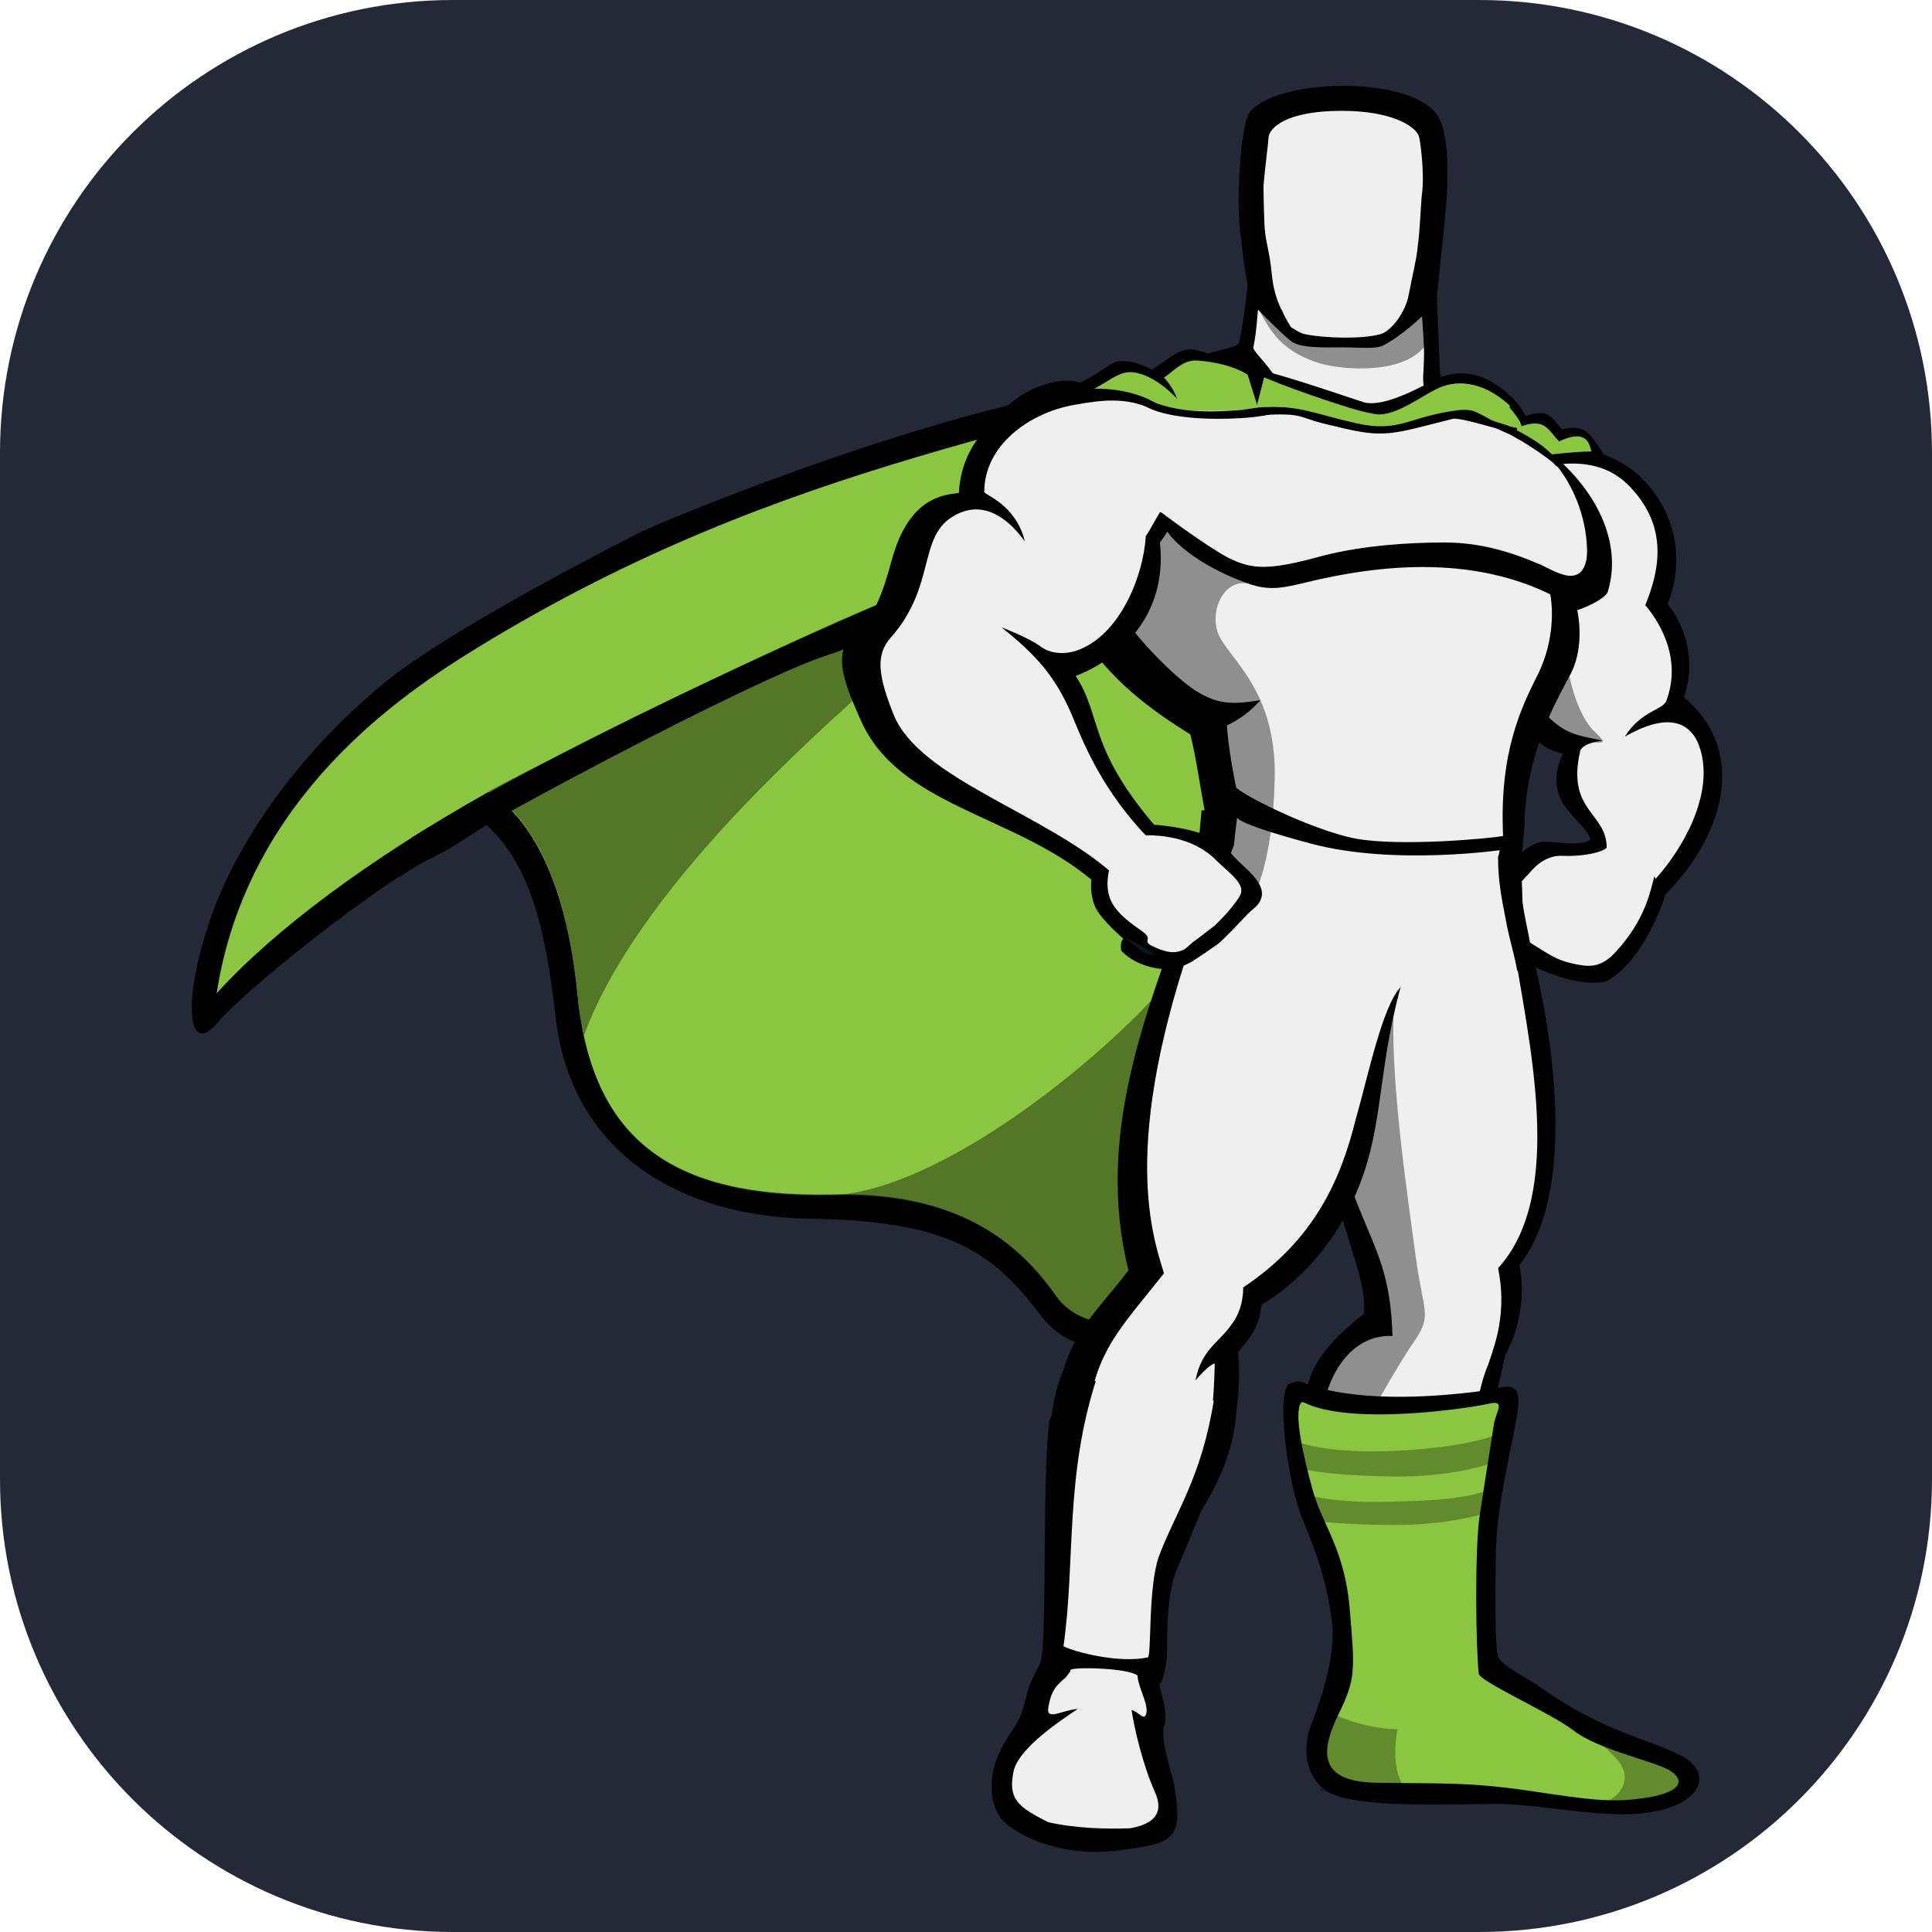
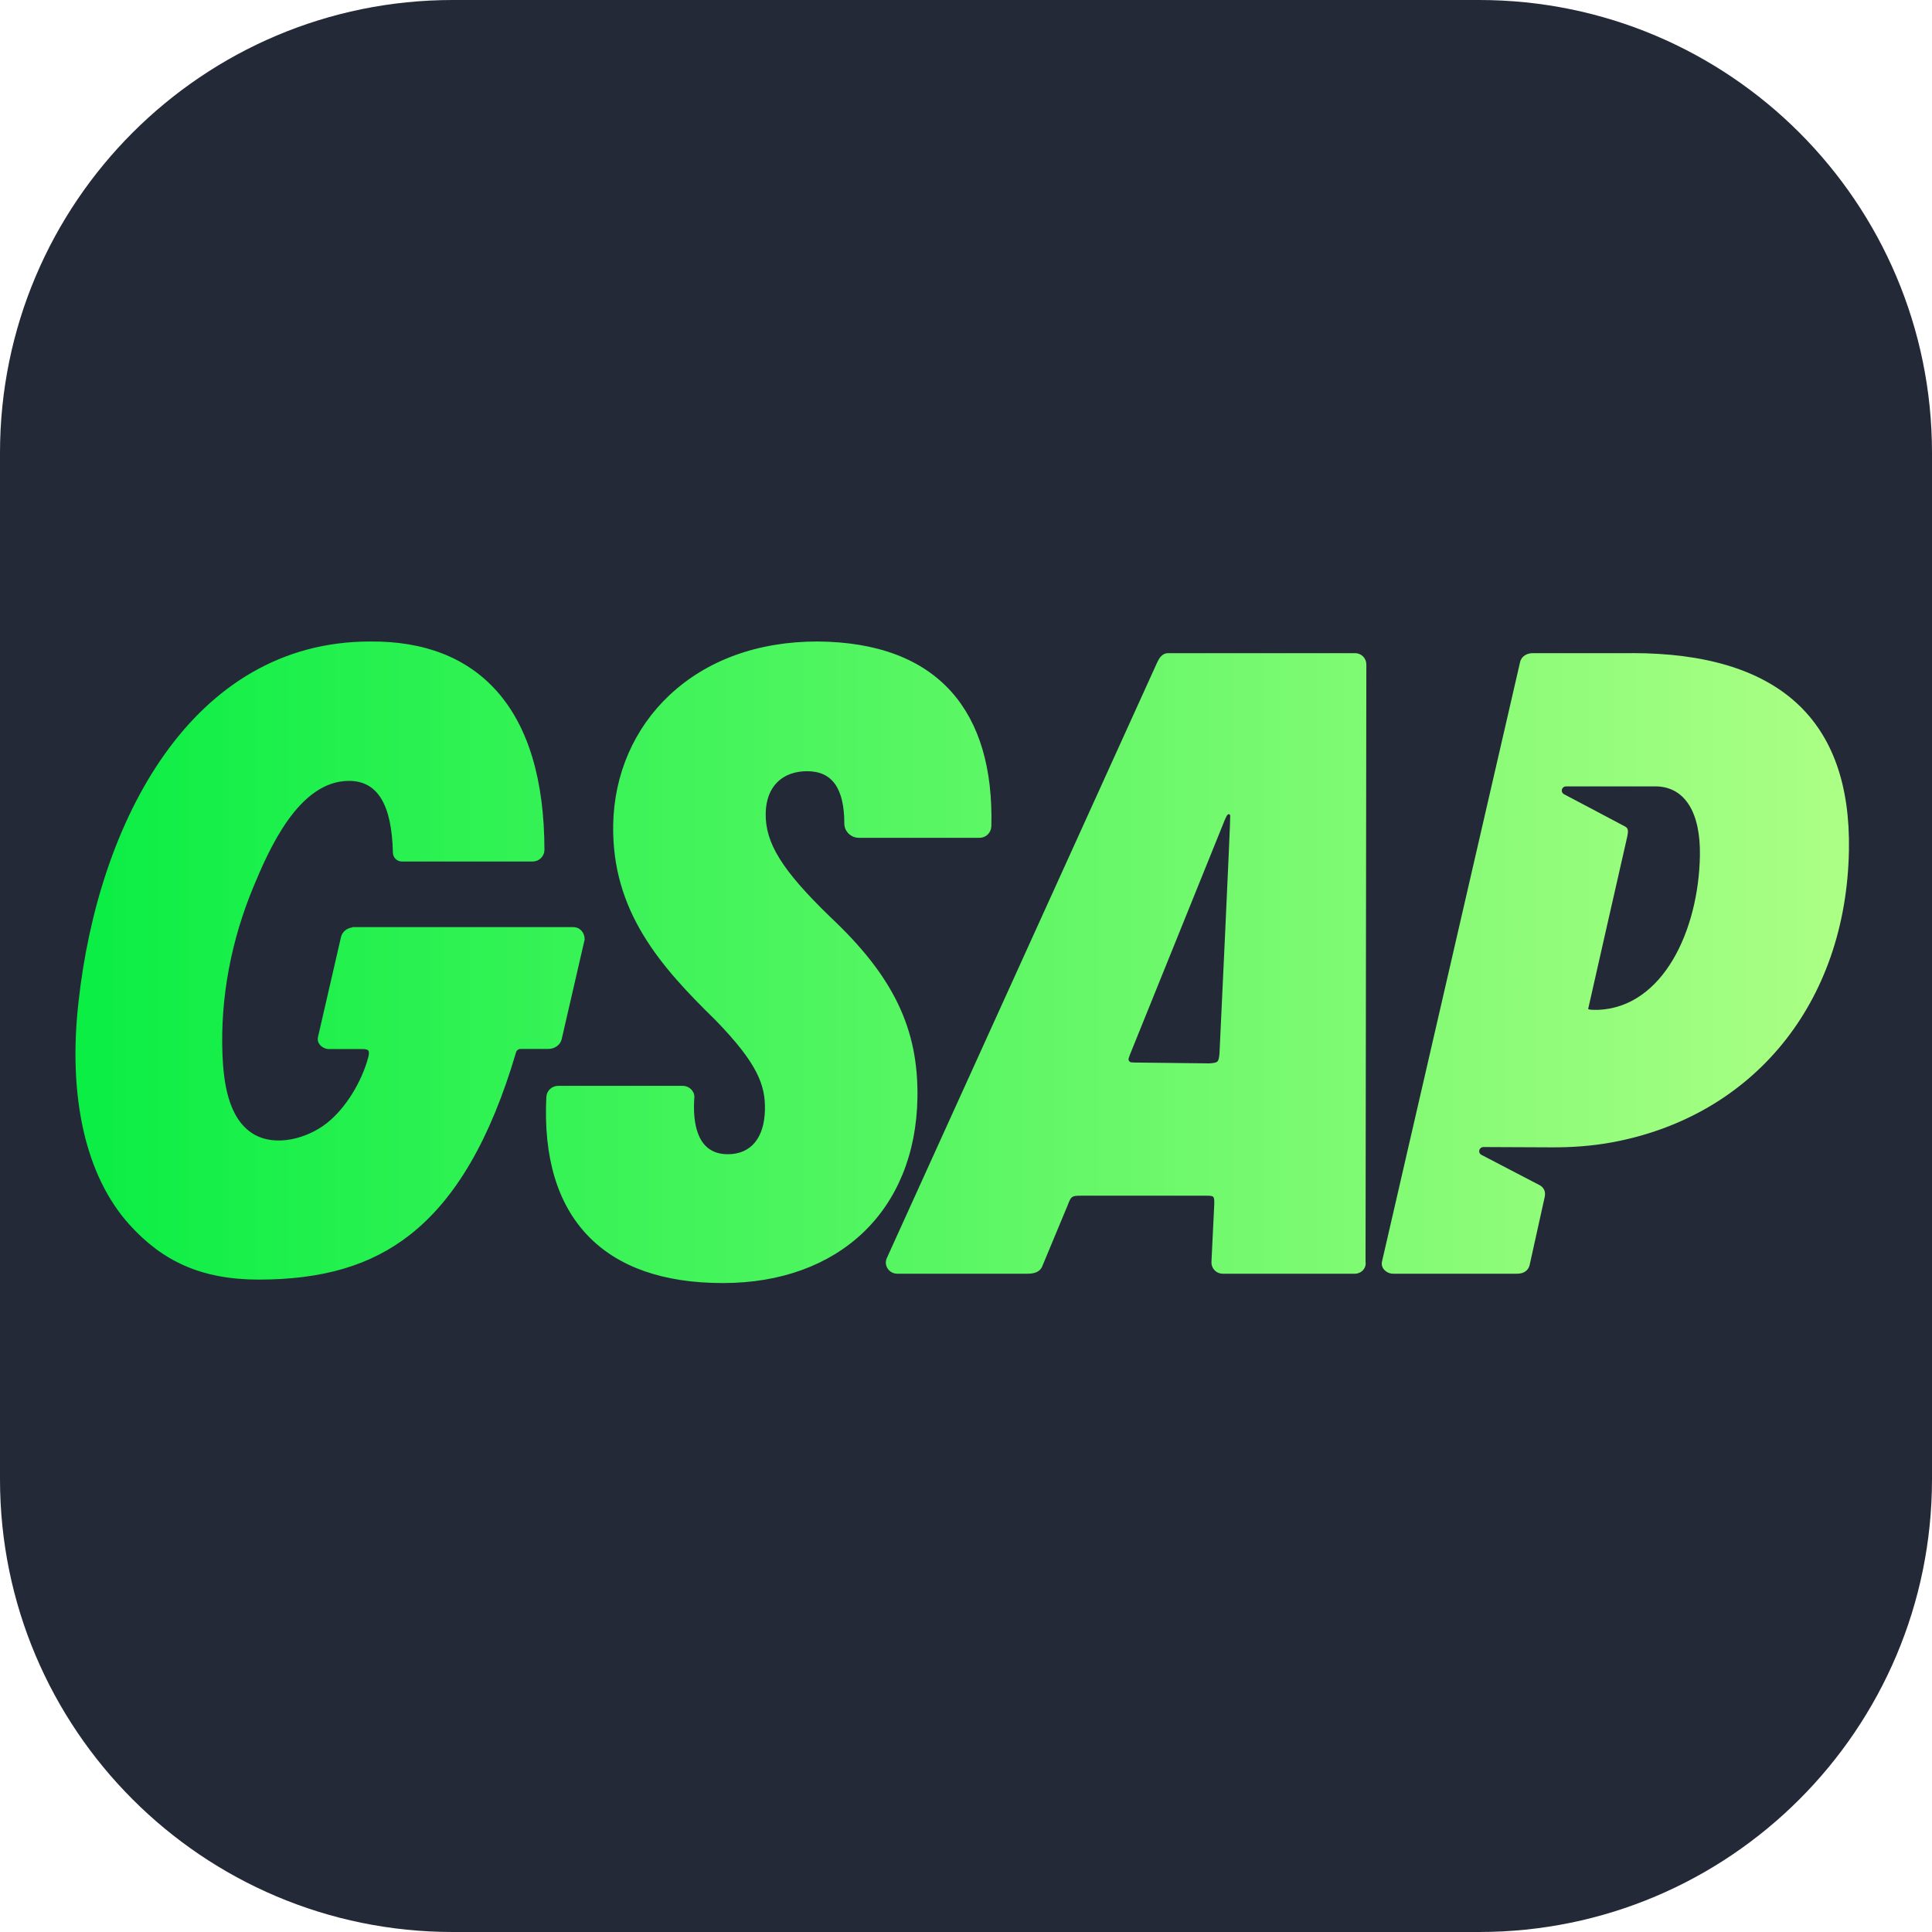
<svg xmlns="http://www.w3.org/2000/svg" width="256" height="256" viewBox="0 0 256 256" fill="none" id="gsap">
  <style>
#gsap {
-     path.rect {fill: #242938}
+     rect {fill: #242938}

    @media (prefers-color-scheme: light) {
-         path.rect {fill: #F4F2ED}
+         rect {fill: #F4F2ED}
    }
}
</style>
-   <path d="M196 0H60C26.863 0 0 26.863 0 60V196C0 229.137 26.863 256 60 256H196C229.137 256 256 229.137 256 196V60C256 26.863 229.137 0 196 0Z" fill="#242938" class="rect" />
-   <path d="M57.232 113.669C50.37 116.882 32.207 131.348 28.709 135.635C25.076 139.921 24 133.224 27.767 122.107C30.726 113.133 38.261 100.944 50.908 90.497C58.307 84.469 74.587 75.764 84.543 70.674C86.561 69.602 112.662 58.619 135.938 53.127C137.956 52.591 133.516 56.476 132.843 58.619C129.345 68.798 59.518 112.463 59.518 112.463L57.232 113.669ZM155.58 236.492C156.791 243.724 155.715 244.26 148.181 245.198C140.646 246.136 135.13 243.322 133.112 241.448C131.094 239.572 130.691 235.42 132.709 231.67C133.92 229.259 135.131 228.455 135.804 225.509C136.477 222.696 137.015 222.026 137.553 220.955C138.09 220.017 138.226 219.079 138.36 212.516C138.494 205.954 138.36 193.63 139.033 188.407C139.706 183.05 162.982 190.818 162.982 190.818C162.982 190.818 157.465 204.48 155.985 207.828C154.505 211.177 154.64 217.606 154.64 218.945C154.64 220.285 154.102 222.963 153.698 223.097C153.294 223.231 155.043 226.713 154.235 228.723C153.697 230.598 155.446 235.42 155.58 236.492ZM164.46 31.697C163.653 26.607 164.46 16.561 165.536 14.954C168.901 10.4 186.659 9.864 190.427 15.222C192.041 17.632 191.907 23.258 191.638 26.875C191.369 30.491 190.427 38.259 190.292 40.805C190.158 42.68 170.65 45.626 166.344 40.537C165.133 39.198 164.46 31.697 164.46 31.697ZM204.015 223.499C212.222 229.393 218.546 230.464 222.716 232.607C226.887 234.751 225.811 238.903 218.815 240.108C213.164 241.179 204.284 239.036 198.365 239.036C192.445 239.036 179.26 239.706 175.761 237.296C171.726 234.483 173.474 229.259 173.474 229.259C174.551 226.313 177.241 219.749 176.434 214.392C175.627 209.034 174.55 206.088 172.532 201.131C170.514 196.176 169.035 183.988 170.918 183.318C172.802 182.648 172.263 183.318 174.685 183.853C177.107 184.388 179.798 185.192 185.045 185.192C190.292 185.192 196.077 184.388 198.096 183.987C200.114 183.585 201.728 183.183 201.055 187.335C200.383 191.487 198.365 199.256 198.23 205.283C198.096 211.311 198.096 218.276 198.499 219.481C198.902 220.687 201.863 222.026 204.015 223.499Z" fill="#010101" />
-   <path d="M175.224 45.091C160.425 57.816 131.767 61.298 89.253 77.639C78.355 81.791 49.294 94.247 42.298 107.24C65.842 93.712 74.588 112.329 76.471 131.483C78.219 149.431 87.234 158.807 110.375 158.27C134.189 157.735 141.454 171.531 148.046 187.738C160.827 125.723 181.278 113.669 194.462 103.088C222.447 80.451 188.005 40.537 175.224 45.091Z" fill="#8AC640" />
-   <path d="M175.224 45.091C139.705 57.413 104.59 60.494 63.286 85.809C53.465 91.837 32.745 105.498 28.709 131.617C43.777 115.008 78.623 94.114 121.273 80.854C142.799 74.156 158.541 69.737 177.645 62.37C176.3 53.797 176.3 50.448 175.224 45.091Z" fill="#8AC640" />
-   <path d="M220.564 118.49C220.564 118.49 218.007 127.196 212.895 130.01C212.895 130.01 209.128 131.349 201.594 127.197C199.441 125.992 197.827 121.84 197.961 120.5C198.096 117.285 200.114 115.812 200.114 115.812C200.114 115.812 202.267 112.195 204.823 112.329C207.38 112.463 211.685 112.864 213.03 111.659C214.24 110.32 220.833 114.07 220.564 118.49ZM165.671 34.242C165.671 34.242 165.134 41.073 164.192 45.359C164.057 46.163 160.021 46.564 157.061 47.77C162.711 63.843 196.75 63.708 201.19 55.806C199.038 54.333 194.732 52.056 192.714 51.252C190.696 50.448 190.831 50.582 190.696 46.832C190.562 43.081 190.292 36.117 190.023 34.242C189.754 32.366 168.9 32.366 165.671 34.242Z" fill="#010101" />
-   <path d="M167.017 34.242C167.017 34.242 167.017 38.126 166.613 41.876C166.479 43.617 166.344 44.688 166.076 46.028C165.941 46.832 170.65 50.046 171.995 57.145C178.453 71.476 193.388 64.378 199.576 57.547C197.424 56.073 193.925 54.064 189.89 52.457C187.871 51.653 188.813 49.912 188.679 46.162C188.544 42.412 188.006 36.92 187.737 34.911C187.467 32.902 170.246 32.366 167.017 34.242Z" fill="#F0EFEF" />
-   <path d="M165.671 34.242C165.671 34.242 165.536 36.653 165.133 39.465C166.882 41.206 169.169 43.617 170.919 45.091C172.13 46.163 175.089 46.029 177.78 46.029C180.202 46.029 182.355 46.296 183.296 45.761C185.45 44.689 188.544 42.011 190.293 40.001C190.159 37.591 190.024 35.313 189.89 34.242C189.754 32.366 168.9 32.366 165.671 34.242Z" fill="#010101" />
-   <path d="M177.914 44.421C176.299 44.421 174.416 44.288 172.936 44.019C172.263 43.886 171.59 43.484 171.052 43.216C170.11 42.546 169.168 41.743 168.093 40.938C165.94 39.331 165.806 38.394 165.806 37.992C166.747 29.554 165.536 22.455 165.536 22.455C165.536 22.455 164.594 18.838 169.707 17.901C174.819 16.963 177.914 16.83 177.914 16.83C177.914 16.83 181.143 16.83 186.121 17.901C191.233 18.838 190.291 22.455 190.291 22.455C190.291 22.455 189.081 29.554 190.022 37.992C190.022 38.394 189.888 39.331 187.735 40.938C185.851 42.278 184.372 43.751 182.892 44.019C181.412 44.288 179.528 44.421 177.914 44.421Z" fill="#010101" />
-   <path d="M177.915 13.347C169.035 13.347 167.285 15.758 164.729 18.437C164.191 19.106 164.594 23.125 165.537 31.697H166.748C166.748 31.697 165.94 29.285 166.075 26.473C166.209 23.66 166.748 23.795 166.343 23.125C165.806 22.32 164.729 20.981 167.151 19.642C169.573 18.302 173.34 20.713 177.915 20.847C182.489 20.713 186.39 18.302 188.812 19.642C191.233 20.981 190.157 22.32 189.62 23.125C189.081 23.928 189.754 23.66 189.889 26.473C190.023 29.285 189.216 31.697 189.216 31.697H190.426C191.233 23.125 191.772 19.374 191.368 18.704C189.081 15.758 186.794 13.48 177.915 13.347ZM220.563 118.892C220.563 118.892 218.007 127.062 213.03 129.875C211.953 129.339 212.088 128.536 211.146 127.33C210.876 126.929 209.934 126.66 209.531 126.259C209.128 125.857 209.263 125.187 208.589 124.652C208.051 124.116 207.648 124.517 207.109 124.116C206.572 123.58 206.436 122.91 206.033 122.509C205.764 122.241 204.688 122.107 204.419 121.839C203.746 121.169 197.827 119.964 198.096 118.624C198.633 116.615 199.71 115.142 199.71 115.142C199.71 115.142 202.266 111.391 204.822 111.525C207.378 111.659 209.8 112.195 211.146 110.99C212.626 109.65 220.968 114.606 220.563 118.892Z" fill="#010101" />
-   <path d="M203.074 59.691C203.074 59.691 211.55 57.681 217.335 63.173C223.121 68.799 222.716 75.763 220.968 80.049C222.448 81.791 225.139 86.612 223.121 92.372C232 99.872 228.098 111.392 220.161 119.026C220.161 119.026 218.277 112.061 210.743 111.659C211.012 108.981 203.747 106.837 207.11 99.872C201.998 98.667 202.132 95.184 201.325 90.899C200.652 86.612 203.074 59.691 203.074 59.691Z" fill="#010101" />
-   <path d="M199.979 63.441C199.979 63.441 209.8 58.485 215.586 64.111C221.371 69.736 219.756 75.897 218.007 80.183C219.487 81.924 222.985 86.881 220.832 92.773C220.429 94.113 217.469 94.113 215.316 97.595C220.697 94.514 224.061 95.318 225.272 99.202C227.156 105.229 222.984 112.462 219.352 116.48C219.352 116.346 219.217 116.212 219.217 116.079C218.68 118.088 218.007 121.972 213.971 126.258C211.952 128.401 210.338 128.133 208.051 127.597C205.36 126.927 204.418 125.721 200.651 123.713C198.499 122.508 199.709 121.034 199.709 119.829C199.709 119.561 199.978 119.159 200.382 118.623C200.651 117.953 201.458 116.883 202.669 115.677C202.669 115.677 204.418 113.266 206.975 113.4C209.531 113.534 212.222 112.999 212.895 112.328C212.895 107.641 207.514 107.506 209.397 99.47C209.531 99.068 210.205 98.398 212.357 98.131C209.127 97.461 207.648 97.326 205.36 95.184C203.746 93.711 202.535 91.836 202.131 89.425C201.324 85.273 199.979 63.441 199.979 63.441Z" fill="#F0EFEF" />
-   <path d="M171.591 55.003C170.784 53.931 166.613 48.573 158.675 46.43C156.387 45.76 154.908 47.636 152.621 48.975C151.948 48.573 148.988 47.234 147.374 48.171C145.76 49.108 144.684 50.046 143.069 50.716C142.261 50.314 140.109 50.314 138.36 50.983C136.611 51.519 133.92 52.725 131.363 56.207C129.749 61.967 159.886 57.68 159.886 57.68L171.591 55.003Z" fill="#010101" />
-   <path d="M171.86 55.003C167.554 53.529 168.227 48.574 158.675 47.77C156.791 47.636 155.58 49.109 154.235 50.047C154.908 50.717 155.58 51.788 155.984 52.859C154.773 51.52 152.62 49.778 150.467 49.377C148.449 48.975 147.104 50.448 144.951 51.52C145.354 51.921 145.758 52.591 146.296 53.396C144.412 52.19 143.067 51.788 140.511 52.726C138.762 53.261 135.399 54.734 132.842 58.351C131.228 64.111 160.02 57.681 160.02 57.681L171.86 55.003Z" fill="#8AC640" />
-   <path d="M197.154 57.146C197.154 57.146 197.154 55.672 197.019 54.333C197.019 54.066 195.943 53.395 195.943 53.128L195.674 52.86C195.674 52.86 197.827 51.654 199.441 52.324C201.19 52.86 202.132 55.137 202.132 55.137C205.226 54.066 205.495 55.271 206.975 56.878C210.205 56.208 210.608 57.413 212.626 60.361C212.626 60.361 210.205 59.959 205.496 60.762C200.921 61.431 197.154 57.012 197.154 57.146Z" fill="#010101" />
-   <path d="M196.616 56.476C196.616 56.476 197.423 55.806 197.153 55.671C198.633 54.868 200.652 53.931 201.594 56.476C204.688 55.404 205.092 56.877 206.571 58.485C210.338 56.744 210.607 58.886 210.877 59.824C209.666 59.824 207.917 59.958 205.495 60.226C200.921 60.896 196.481 56.342 196.616 56.476Z" fill="#8AC640" />
-   <path d="M150.872 53.127C150.872 53.127 158.541 55.806 164.999 55.404C171.457 54.868 182.489 54.333 188.409 57.815C188.409 57.815 194.463 55.671 200.114 57.145C205.765 58.618 216.124 68.262 213.031 78.441C212.761 79.112 211.012 80.183 208.994 80.853C208.994 80.853 210.071 85.406 208.187 89.157C206.303 92.773 202.132 99.739 201.998 109.382C201.864 110.989 201.595 114.337 201.325 115.945C190.831 115.543 174.686 111.658 158.81 111.927C158.945 110.186 159.079 109.114 159.214 107.373H159.617C158.81 102.953 158.541 100.676 157.733 97.327C152.621 94.113 147.239 90.363 142.665 83.263C138.225 76.164 150.872 53.127 150.872 53.127ZM202.805 125.455C202.805 125.455 211.147 155.19 201.325 167.647C201.325 167.647 202.805 173.406 199.442 179.567C198.903 182.246 198.23 184.657 197.827 187.335C196.078 198.452 193.118 203.14 192.31 220.954L184.237 220.821C184.237 220.821 183.296 207.962 180.47 201.131C178.857 197.248 172.532 192.023 172.802 186.8C173.071 182.782 173.878 179.433 180.741 174.075C181.278 166.307 173.475 158.94 174.686 130.009L202.805 125.455Z" fill="#010101" />
-   <path d="M200.383 124.249C202.536 137.911 207.514 158.136 198.5 168.047C199.032 170.56 199.077 173.152 198.634 175.682C198.365 177.289 197.826 179.03 197.154 180.905C195.809 184.12 195.27 188.808 194.867 191.62C193.118 202.737 193.118 203.274 192.31 221.088L184.237 220.953C184.237 220.953 183.296 208.095 180.47 201.265C178.857 197.381 175.493 194.032 175.224 188.808C174.955 184.791 177.78 176.754 184.508 177.022C184.104 160.815 176.569 164.029 174.551 130.276L200.383 124.249ZM150.872 53.127C150.872 53.127 153.832 54.065 157.061 54.333C160.29 54.6 163.788 54.333 166.882 54.198C173.34 53.663 182.489 52.993 188.543 56.476C188.543 56.476 191.907 55.404 195.54 55.671C197.154 55.806 198.769 57.145 200.652 57.681C206.572 59.154 212.223 68.931 209.666 77.772C209.397 78.442 207.513 77.772 205.36 78.442C205.763 80.317 206.034 84.604 203.88 89.157C201.593 93.712 198.634 99.605 199.171 110.856C185.045 110.186 178.721 109.249 164.729 108.579C163.518 103.623 162.71 98.667 162.576 96.122C164.46 95.185 165.535 94.382 167.016 92.774C162.98 93.444 161.365 93.176 158.943 91.836C156.522 90.497 152.216 86.211 150.064 83.398C149.795 83.13 148.315 87.549 144.952 87.684C143.741 85.943 148.853 80.987 147.911 79.112C144.548 72.281 150.872 53.127 150.872 53.127Z" fill="#F0EFEF" />
-   <path d="M201.459 113.132C201.459 113.132 201.728 117.954 201.728 119.16C201.728 120.499 202.804 124.517 202.938 126.392C201.459 128.937 195.001 134.697 183.296 136.84C171.725 139.251 156.388 121.169 156.388 121.169C156.791 119.428 158.137 114.338 159.079 111.659C159.213 111.392 159.482 110.722 159.482 110.454C160.694 108.713 201.459 113.132 201.459 113.132Z" fill="#010101" />
-   <path d="M198.499 113.535C198.499 116.883 199.037 119.294 199.441 121.437C200.114 125.322 201.19 127.867 201.19 130.411C201.19 138.179 190.965 136.84 182.353 137.108C170.783 139.52 160.961 121.437 160.961 121.437C161.769 118.357 162.307 114.875 163.518 111.928C163.652 110.32 163.921 108.311 164.055 107.374C180.469 107.374 192.04 108.311 198.767 108.98C199.037 110.454 198.768 112.999 198.499 113.535Z" fill="#F0EFEF" />
-   <path d="M185.583 130.812C185.583 130.812 178.452 115.007 157.06 119.696C151.948 134.027 145.086 150.502 149.526 168.316C145.086 174.344 139.973 177.693 139.973 188.809C139.973 199.926 140.511 201.801 140.511 201.801L156.253 202.606C156.253 202.606 161.365 196.043 163.383 188.944C163.921 186.934 164.46 183.318 164.056 179.166C164.594 178.363 166.881 176.488 167.151 172.871C167.151 172.871 174.819 168.853 179.259 159.076C183.431 150.234 182.354 142.599 185.583 130.812Z" fill="#010101" />
-   <path d="M185.583 130.812C185.18 129.339 179.798 114.874 159.885 119.159C148.181 150.234 152.486 163.092 154.235 168.717C146.296 178.763 142.664 180.906 144.279 201.265H154.774C159.617 193.63 160.693 190.817 160.962 180.772C160.962 180.37 159.482 181.576 158.406 182.915C159.214 178.763 161.5 177.96 163.249 175.415C164.057 174.343 164.729 172.736 164.729 170.593C174.147 164.298 177.645 156.395 179.663 148.224C181.278 142.6 183.161 133.357 185.583 130.812Z" fill="#F0EFEF" />
-   <path d="M152.352 109.249C152.352 109.249 155.985 109.382 159.214 110.454C162.308 111.525 162.308 112.194 163.519 113.535C164.73 114.875 167.69 116.883 167.152 118.892C166.883 119.964 166.21 120.231 165.268 121.169C164.865 121.571 161.904 124.785 161.232 125.187C160.828 125.455 160.29 125.857 159.886 126.125L157.868 127.464C156.523 128.134 155.581 128.536 154.101 128.402C154.101 128.402 150.738 128.268 148.585 125.991C148.585 125.991 148.316 124.919 148.854 124.384C148.854 124.384 146.028 121.973 145.221 120.366C144.413 118.759 144.413 116.482 144.952 115.277C145.221 114.07 150.468 110.722 152.352 109.249ZM155.716 239.572L155.312 242.921C155.312 242.921 154.101 244.394 145.087 244.261C135.938 244.127 133.517 241.314 132.71 239.841L132.172 236.358C132.172 236.358 133.921 233.813 134.325 233.813C137.284 234.081 147.375 238.099 154.372 239.171C155.043 239.171 155.177 239.438 155.716 239.572ZM175.224 232.741C175.224 234.214 175.089 234.214 175.089 235.688C176.703 236.893 180.74 237.563 188.408 237.429C199.575 237.161 209.935 240.778 222.582 238.634L222.716 236.223L221.506 236.09L176.703 232.473L175.224 232.741Z" fill="#010101" />
-   <path d="M185.045 237.429H188.409C195.675 237.162 202.536 238.769 209.935 239.171C213.837 239.036 218.681 238.099 218.277 235.286L180.068 232.071C177.78 234.616 179.529 236.759 185.045 237.429ZM141.185 181.04C142.396 181.844 150.603 186.666 163.922 185.996C163.653 188.541 163.788 193.497 157.868 202.203C154.908 206.489 152.351 213.99 151.814 223.5C151.948 225.643 153.159 227.518 151.545 230.331C152.082 232.071 154.235 235.554 155.312 237.697C156.388 239.841 156.926 242.251 149.795 242.385C142.53 242.519 130.825 241.715 132.44 236.09C133.247 233.144 135.534 230.063 135.804 228.857C136.073 227.652 136.073 224.036 138.359 221.624C140.378 214.928 139.705 208.498 139.302 202.471C138.629 196.175 138.494 186.13 141.185 181.04ZM153.697 71.879C163.25 59.154 155.177 48.975 139.84 52.056C133.651 53.261 127.463 57.548 127.058 65.316C125.04 65.583 120.466 65.851 118.179 74.155C116.43 80.585 115.488 81.79 112.393 85.004C110.375 87.281 112.528 91.969 114.008 95.318C118.986 106.837 134.323 107.908 144.683 116.615C148.181 115.677 151.814 111.793 152.89 109.249C144.145 98.934 146.028 94.917 142.53 89.559C146.297 88.219 154.908 82.996 153.697 71.879Z" fill="#010101" />
-   <path d="M151.813 71.075C152.351 70.271 153.293 68.531 153.697 67.86C153.832 67.726 155.311 70.271 155.446 70.138C159.078 64.244 160.02 55.672 155.849 54.868C154.907 54.734 153.159 54.333 151.678 53.796C148.988 52.858 146.567 52.858 142.261 53.663C136.341 54.734 130.421 59.02 130.421 65.181C130.421 65.583 134.591 66.789 135.803 71.745C133.784 68.932 130.286 65.851 126.115 68.53C121.675 71.342 123.963 77.772 118.043 84.468C116.024 86.746 116.294 89.424 118.446 94.782C121.944 103.221 138.493 107.774 147.507 115.811C149.66 114.873 151.139 112.73 152.216 111.123C146.162 104.828 143.74 98.934 141.991 94.648C139.838 89.692 137.416 86.88 132.707 83.128C135.13 84.066 137.013 85.004 138.089 85.807C139.299 86.611 141.049 86.745 142.664 86.209C148.45 84.201 151.544 76.164 151.813 71.075Z" fill="#F0EFEF" />
-   <path d="M210.338 73.218C209.935 78.308 206.168 75.763 204.15 74.825C200.114 73.084 196.077 71.879 191.368 71.879C186.659 71.879 180.605 72.281 175.358 73.62C168.093 75.629 165.94 75.496 162.711 73.888C159.483 72.147 153.832 67.86 153.832 67.86C153.832 67.86 153.698 69.2 155.043 70.941C156.792 73.084 160.694 75.763 165.94 77.504C168.497 78.308 170.515 77.771 172.803 77.236C184.777 74.29 197.423 73.754 208.052 80.183C208.59 80.45 210.474 79.647 211.281 78.442C212.356 76.701 210.338 73.218 210.338 73.218Z" fill="#010101" />
-   <path d="M149.123 124.249C150.199 124.919 151.545 125.321 153.024 126.526C153.024 126.526 151.813 126.526 151.276 125.991C150.603 125.589 149.257 124.384 149.123 124.249Z" fill="#0A1825" />
-   <path d="M188.005 18.035C187.601 16.829 184.641 14.686 177.78 14.686C170.38 14.686 168.228 16.963 168.093 18.168C168.093 18.57 167.555 22.857 167.42 24.598C167.42 24.598 167.42 26.741 167.554 29.955C167.689 32.098 168.228 33.303 168.496 36.116C168.765 39.062 169.573 40.938 171.053 43.349C171.726 43.75 172.263 44.153 172.936 44.287C175.627 44.822 180.336 44.956 182.893 44.287C184.372 43.885 186.256 41.34 186.66 39.063C187.197 36.251 187.736 34.241 187.87 32.5C188.139 30.76 188.274 26.875 188.408 25.803C188.812 22.857 188.139 18.302 188.005 18.035Z" fill="#F0EFEF" />
-   <path d="M173.878 183.585C173.878 183.585 181.009 186.666 198.634 183.987C198.634 183.987 193.656 208.9 195.944 221.356C195.944 221.356 198.23 224.571 215.183 230.732C215.183 230.732 222.717 232.607 222.448 236.358C222.448 236.358 222.717 237.162 213.568 236.893C204.42 236.625 195.809 235.018 189.754 235.018C183.7 235.018 177.242 235.285 176.166 233.545C174.955 231.938 176.435 227.785 178.184 225.374C180.068 222.83 179.529 220.954 179.395 216.4C178.99 204.48 169.842 192.157 173.878 183.585Z" fill="#010101" />
-   <path d="M172.398 185.862C171.456 187.202 172.532 192.291 173.878 197.247C175.223 202.203 178.184 205.15 178.856 213.32C179.529 221.356 179.663 222.428 177.376 227.115C175.089 231.802 174.416 236.089 182.354 236.223C190.291 236.357 194.597 236.089 202.67 237.295C210.742 238.5 213.568 238.902 218.008 238.233C222.448 237.563 223.389 236.089 221.506 234.75C219.622 233.411 211.818 231.938 208.455 229.258C205.226 226.847 196.077 222.829 195.943 221.758C195.54 218.141 195.405 205.015 196.077 200.729C196.751 196.442 197.692 190.281 197.961 188.674C198.231 187.067 199.576 185.459 197.288 185.995C195.001 186.53 186.391 187.736 179.933 187.335C173.475 186.934 172.802 185.46 172.398 185.862Z" fill="#8AC640" />
-   <path opacity="0.3" d="M176.973 227.25C179.26 228.321 182.624 229.125 185.18 229.125C185.18 229.125 184.237 233.546 185.718 236.224C187.197 238.903 174.954 237.296 174.954 237.296L174.417 227.786L176.973 227.25ZM212.626 238.769C214.779 238.099 216.259 235.688 214.51 233.411C212.626 231.134 211.012 230.732 213.433 230.599C215.855 230.465 224.735 235.822 224.735 235.822L220.16 239.974L212.626 238.769ZM171.994 191.086C175.089 192.158 179.798 192.425 183.834 192.291C187.87 192.158 193.925 191.621 197.827 190.282C201.728 188.943 200.114 191.755 200.114 191.755L197.961 193.765C197.961 193.765 192.849 195.774 184.507 195.64C174.686 195.506 171.726 194.435 171.726 194.435L171.994 191.086ZM172.263 197.783C175.358 198.855 180.067 199.123 184.103 198.988C188.139 198.855 193.521 198.855 197.423 197.381C199.037 196.846 198.096 199.123 198.096 199.123L197.423 200.328C197.423 200.328 192.176 202.203 183.968 202.069C174.147 201.935 172.398 201.131 172.398 201.131L172.263 197.783Z" fill="#010101" />
-   <path d="M163.384 103.891C163.384 104.829 173.878 110.052 179.663 111.124C185.449 112.195 197.557 111.124 199.441 110.722L199.171 112.597C199.171 112.597 184.776 114.741 173.744 111.794C162.711 108.847 163.922 108.177 163.922 108.177L163.384 103.891Z" fill="#010101" />
-   <path d="M140.915 218.142C142.529 218.946 148.315 220.419 152.082 219.615C152.62 219.481 152.082 210.373 153.562 206.221C155.715 200.461 159.213 195.774 160.827 185.595C155.176 185.059 148.719 183.585 145.354 182.513C141.05 195.64 142.53 206.891 140.915 218.142ZM149.93 226.581C150.872 226.848 151.544 227.919 151.814 227.251C152.351 226.045 150.872 223.768 150.737 222.161V222.027C149.526 220.956 141.319 220.821 141.858 221.357C140.916 223.098 139.436 222.83 138.898 226.313C138.63 228.053 140.782 226.581 142.8 226.446C139.167 228.857 134.997 231.938 134.324 234.617C133.516 238.367 134.862 239.439 138.898 241.448C142.397 242.252 146.567 242.386 149.796 242.252C153.429 241.582 154.102 239.841 153.025 237.43C151.41 233.813 150.334 229.125 149.93 226.581Z" fill="#F0EFEF" />
-   <path d="M151.41 52.591C155.85 55.136 162.039 54.467 164.326 54.333C164.864 54.333 170.246 53.395 170.515 53.528C171.053 53.663 171.053 54.064 171.053 54.064C171.053 54.064 169.035 55.136 164.461 55.403C160.155 55.671 155.043 55.403 152.218 54.064C148.854 52.591 151.41 52.591 151.41 52.591ZM197.154 55.136C197.961 55.671 203.208 57.681 205.496 60.092C207.514 62.235 206.438 62.101 206.033 61.565C205.496 60.895 201.325 58.083 199.71 57.413C198.096 56.744 196.077 55.538 196.077 55.27C196.077 55.003 197.154 55.136 197.154 55.136Z" fill="#010101" />
-   <path d="M150.737 110.721C154.638 110.454 158.675 111.391 161.231 114.07C162.577 115.409 164.729 116.882 164.46 118.222C164.46 118.623 163.653 119.695 162.981 120.499C162.577 121.034 161.366 122.24 160.962 122.642C160.425 123.044 158.541 124.517 158.137 124.785C157.734 125.053 157.195 125.723 156.792 125.857C155.447 126.527 153.967 125.991 152.621 125.322C151.276 124.652 152.891 124.517 151.41 123.446C147.778 120.901 145.76 119.159 147.24 114.204C147.374 113.266 148.853 112.194 150.737 110.721Z" fill="#F0EFEF" />
-   <path opacity="0.4" d="M116.429 80.049C104.321 84.871 73.51 100.141 64.766 104.829C72.031 109.382 75.394 120.365 76.471 131.482C76.605 132.554 76.74 133.492 76.874 134.563C77.008 135.501 77.143 136.17 77.277 136.573C77.277 136.707 77.277 136.975 77.412 137.108C85.35 115.544 113.738 92.774 114.814 91.033C115.352 90.229 114.141 86.747 116.025 83.399C118.447 79.111 123.157 77.236 116.429 80.049ZM145.221 181.174C151.41 168.852 151.544 157.065 151.41 143.269C151.41 137.509 155.58 129.339 153.428 131.616C145.355 140.589 125.04 157.467 110.375 158.404C130.96 157.734 139.032 168.048 145.221 181.174Z" fill="#010101" />
-   <path d="M52.926 116.213C60.594 110.721 100.284 89.693 109.837 86.746C119.389 83.665 116.429 80.049 116.429 80.049C116.429 80.049 77.681 96.657 54.54 110.989" fill="#010101" />
-   <path opacity="0.4" d="M165.94 77.504C162.845 76.299 160.424 79.916 161.231 83.398C162.039 86.881 169.304 90.764 168.9 103.489C168.631 113.937 166.344 118.222 166.344 118.222L161.231 111.794C161.231 111.794 160.424 97.328 158.675 95.185C156.926 93.042 151.41 89.157 149.257 87.148C147.104 85.139 151.679 82.46 151.41 78.71C151.141 75.094 153.697 67.861 153.697 67.861L165.94 77.504ZM184.642 134.563C184.373 144.608 186.66 159.476 187.601 166.575C188.543 173.673 189.754 174.209 187.601 177.424C185.449 180.505 182.624 185.595 182.624 185.595L173.34 184.791C173.34 184.791 180.74 175.415 181.143 173.673C181.546 171.933 177.376 158.673 177.376 158.673L184.642 134.563ZM166.748 40.805C168.632 44.956 170.918 46.831 174.551 48.038C176.703 48.841 185.179 49.913 188.543 46.162C190.023 44.421 189.081 39.733 189.081 39.733L181.412 45.894L171.052 44.019L169.842 40.938L166.748 40.805Z" fill="#010101" />
-   <path d="M164.962 48.5C169.276 49.5 173.776 51 180.776 53.324C183.445 53.989 188.09 51.329 190.166 50.331C192.391 49.166 196.246 48.5 200.693 52.993C201.138 53.492 201 57.5 201 57.5C202.038 59.345 200 57 197.5 55.986C206 59.433 193.968 55.133 192.5 55.5C184.5 57.5 183.523 58.165 177 56.5C171.471 55.336 173.375 54.667 167 55" fill="black" />
-   <path d="M167.555 50.046C171.053 52.324 179.798 54.467 182.22 54.868C184.641 55.404 188.543 52.324 190.427 51.52C192.445 50.582 195.943 50.046 199.979 53.663C200.383 54.065 199.037 55.806 199.037 55.806C198.902 55.672 198.095 55.672 197.019 55.136C195.943 54.601 195.001 54.198 193.386 54.333C186.659 55.136 185.583 57.413 179.663 56.073C173.744 54.733 172.263 53.662 166.479 53.93" fill="#8AC640" />
-   <path d="M167.5 50C171.94 51.875 179.394 54.333 181.816 54.868C184.237 55.404 188.139 52.993 190.023 51.788C193.387 49.645 197.692 51.386 199.71 53.663C201.055 55.136 201.594 56.074 201.594 56.476C201.594 57.011 199.98 56.476 199.98 56.476C199.038 56.074 197.961 55.94 197.155 55.404C196.078 54.868 195.001 54.065 193.388 54.198C186.66 55.003 185.315 57.279 179.53 55.94C173.745 54.6 172.688 53.599 166.5 54" fill="#8AC640" />
-   <path d="M145.49 175.548C145.221 175.281 145.759 175.013 145.49 175.013C143.741 175.013 141.319 173.673 139.973 171.798C134.188 163.494 125.712 158.003 110.374 158.404C87.368 158.94 78.219 149.565 76.47 131.617C75.528 121.839 72.837 112.329 67.321 106.971L64.092 108.981C70.28 114.338 72.299 123.044 73.644 134.965C75.797 152.913 90.327 161.218 107.28 161.485C124.905 161.753 131.228 165.37 137.82 174.21C139.972 177.023 142.395 177.96 144.278 178.362L145.49 175.548Z" fill="#010101" />
-   <path opacity="0.4" d="M207.917 89.425C208.321 91.434 209.397 95.318 211.549 97.193C212.492 98.131 212.626 98.398 211.819 98.398C211.011 98.398 205.091 98.131 205.091 98.131L203.477 95.318L207.917 89.425Z" fill="#010101" />
+   <rect width="256" height="256" fill="#242938" rx="60" />
+   <path d="M108.318 85C116.204 85.056 122.181 87.306 126.083 91.687C129.778 95.839 131.555 101.835 131.359 109.511H131.353C131.34 109.914 131.17 110.297 130.881 110.577C130.591 110.857 130.204 111.014 129.801 111.013H113.801C112.752 111.013 111.877 110.164 111.877 109.13C111.877 104.463 110.262 102.189 106.958 102.189C103.654 102.189 101.522 104.218 101.46 107.763C101.389 111.716 103.625 115.309 109.99 121.481C118.369 129.342 121.727 136.305 121.565 145.509C121.302 160.391 111.182 170.011 95.784 170.011C87.921 170.011 81.913 167.909 77.918 163.76C73.863 159.547 72.003 153.363 72.391 145.384C72.405 144.98 72.575 144.598 72.865 144.318C73.155 144.038 73.543 143.881 73.947 143.882H90.496C90.726 143.885 90.954 143.941 91.161 144.043C91.368 144.145 91.549 144.291 91.692 144.471C91.817 144.621 91.909 144.795 91.961 144.983C92.012 145.171 92.024 145.367 91.993 145.559C91.809 148.438 92.31 150.59 93.443 151.78C94.168 152.551 95.18 152.941 96.441 152.941C99.499 152.941 101.29 150.782 101.358 147.019C101.415 143.766 100.386 140.915 94.781 135.148C87.541 128.075 81.049 120.767 81.25 109.276C81.369 102.611 84.016 96.516 88.706 92.113C93.665 87.46 100.446 85 108.318 85ZM49.038 85.002C56.25 84.939 61.911 87.164 65.85 91.604C70.016 96.302 72.13 103.375 72.141 112.635C72.131 113.041 71.962 113.428 71.672 113.712C71.381 113.995 70.992 114.154 70.586 114.155H53.215C52.91 114.146 52.621 114.019 52.407 113.803C52.193 113.587 52.068 113.297 52.061 112.993C51.92 106.589 50.021 103.471 46.247 103.471C39.588 103.471 35.66 112.511 33.577 117.521C30.667 124.52 29.184 132.123 29.476 139.695C29.615 143.22 30.182 148.177 33.529 150.231C36.496 152.05 40.729 150.843 43.294 148.828C45.855 146.81 47.919 143.323 48.786 140.14C48.908 139.698 48.916 139.355 48.8 139.202C48.678 139.043 48.34 139.007 48.083 139.007H43.623C43.387 139.007 43.154 138.956 42.939 138.857C42.725 138.758 42.534 138.614 42.382 138.434C42.264 138.294 42.181 138.128 42.138 137.95C42.096 137.772 42.094 137.586 42.135 137.408L45.184 124.164C45.334 123.487 45.949 122.973 46.706 122.883V122.848H75.978C76.046 122.848 76.117 122.849 76.182 122.863C76.942 122.962 77.477 123.668 77.463 124.438H77.472V124.475L74.426 137.697C74.261 138.445 73.513 138.992 72.651 138.992H68.971C68.838 138.993 68.709 139.036 68.602 139.116C68.496 139.196 68.418 139.307 68.381 139.434C64.986 150.95 60.39 158.865 54.32 163.617C49.157 167.663 42.793 169.551 34.289 169.552C26.649 169.552 21.497 167.094 17.128 162.243C11.353 155.833 8.967 145.337 10.412 132.693C13.019 108.955 25.331 85.002 49.038 85.002ZM179.549 86.547C179.747 86.545 179.944 86.584 180.127 86.659C180.31 86.734 180.476 86.846 180.616 86.987C180.755 87.128 180.865 87.295 180.939 87.478C181.013 87.662 181.051 87.859 181.048 88.057L180.942 167.212C180.972 167.397 180.961 167.587 180.91 167.767C180.859 167.948 180.77 168.115 180.648 168.258C180.507 168.422 180.331 168.553 180.134 168.642C179.936 168.731 179.722 168.776 179.506 168.773H162.019C161.821 168.774 161.624 168.736 161.441 168.66C161.258 168.584 161.092 168.473 160.953 168.333C160.814 168.192 160.704 168.025 160.63 167.842C160.556 167.658 160.519 167.46 160.522 167.262L160.894 159.584C160.911 158.459 160.888 158.436 159.738 158.436H143.2C141.999 158.436 141.919 158.538 141.497 159.64L138.059 167.9C137.756 168.49 137.136 168.773 136.201 168.773H118.892C117.841 168.773 117.088 167.733 117.484 166.761L117.498 166.741V166.727L153.35 87.737C153.588 87.264 153.954 86.547 154.787 86.547H179.549ZM216.23 86.539C235.619 86.539 245.299 95.326 244.993 112.669C244.636 132.989 232.252 147.923 213.606 151.366C210.957 151.853 208.262 152.043 205.57 152.029L196.567 151.989C196.42 151.988 196.278 152.046 196.172 152.148C196.066 152.251 196.004 152.391 196.001 152.539C195.999 152.638 196.025 152.737 196.077 152.822C196.128 152.907 196.203 152.976 196.292 153.02L197.388 153.591L200.222 155.069L203.07 156.552C203.364 156.706 203.66 156.858 203.955 157.01C204.584 157.339 204.827 157.883 204.685 158.586L202.691 167.589C202.527 168.34 201.923 168.773 201.039 168.773H184.609C184.374 168.773 184.14 168.723 183.927 168.624C183.713 168.525 183.523 168.38 183.371 168.201C183.253 168.06 183.169 167.894 183.126 167.716C183.083 167.537 183.081 167.352 183.121 167.173L201.416 87.743C201.597 86.916 202.376 86.548 203.07 86.548H216.217L216.23 86.539ZM163.011 108.084C162.934 107.778 162.69 107.806 162.489 108.219C162.344 108.507 162.216 108.804 162.104 109.106L149.704 139.79C149.633 139.98 149.585 140.135 149.551 140.249C149.535 140.308 149.533 140.37 149.544 140.429C149.555 140.489 149.578 140.546 149.613 140.595C149.648 140.645 149.694 140.686 149.747 140.717C149.8 140.747 149.858 140.765 149.919 140.77C150.049 140.78 150.18 140.786 150.31 140.785L150.299 140.79H150.321L160.264 140.903C161.418 140.807 161.471 140.759 161.588 139.589C161.589 139.551 163.074 108.369 163.011 108.084ZM207.503 104.201C207.357 104.201 207.217 104.258 207.113 104.36C207.009 104.462 206.948 104.599 206.944 104.745C206.942 104.845 206.967 104.944 207.017 105.03C207.068 105.116 207.142 105.187 207.23 105.233C207.251 105.244 214.832 109.24 215.352 109.529C215.76 109.753 215.766 110.133 215.633 110.793C215.618 110.875 210.445 133.587 210.438 133.7C210.461 133.728 210.6 133.813 211.39 133.813H211.742C220.37 133.464 225.074 123.269 225.247 113.377C225.346 107.661 223.261 104.314 219.52 104.201H207.503Z" fill="url(#paint0_linear_341_1164)" />
+   <defs>
+     <linearGradient id="paint0_linear_341_1164" x1="245" y1="127.506" x2="10" y2="127.506" gradientUnits="userSpaceOnUse">
+       <stop stop-color="#ACFF85" />
+       <stop offset="1" stop-color="#0AEE44" />
+     </linearGradient>
+   </defs>
</svg>
